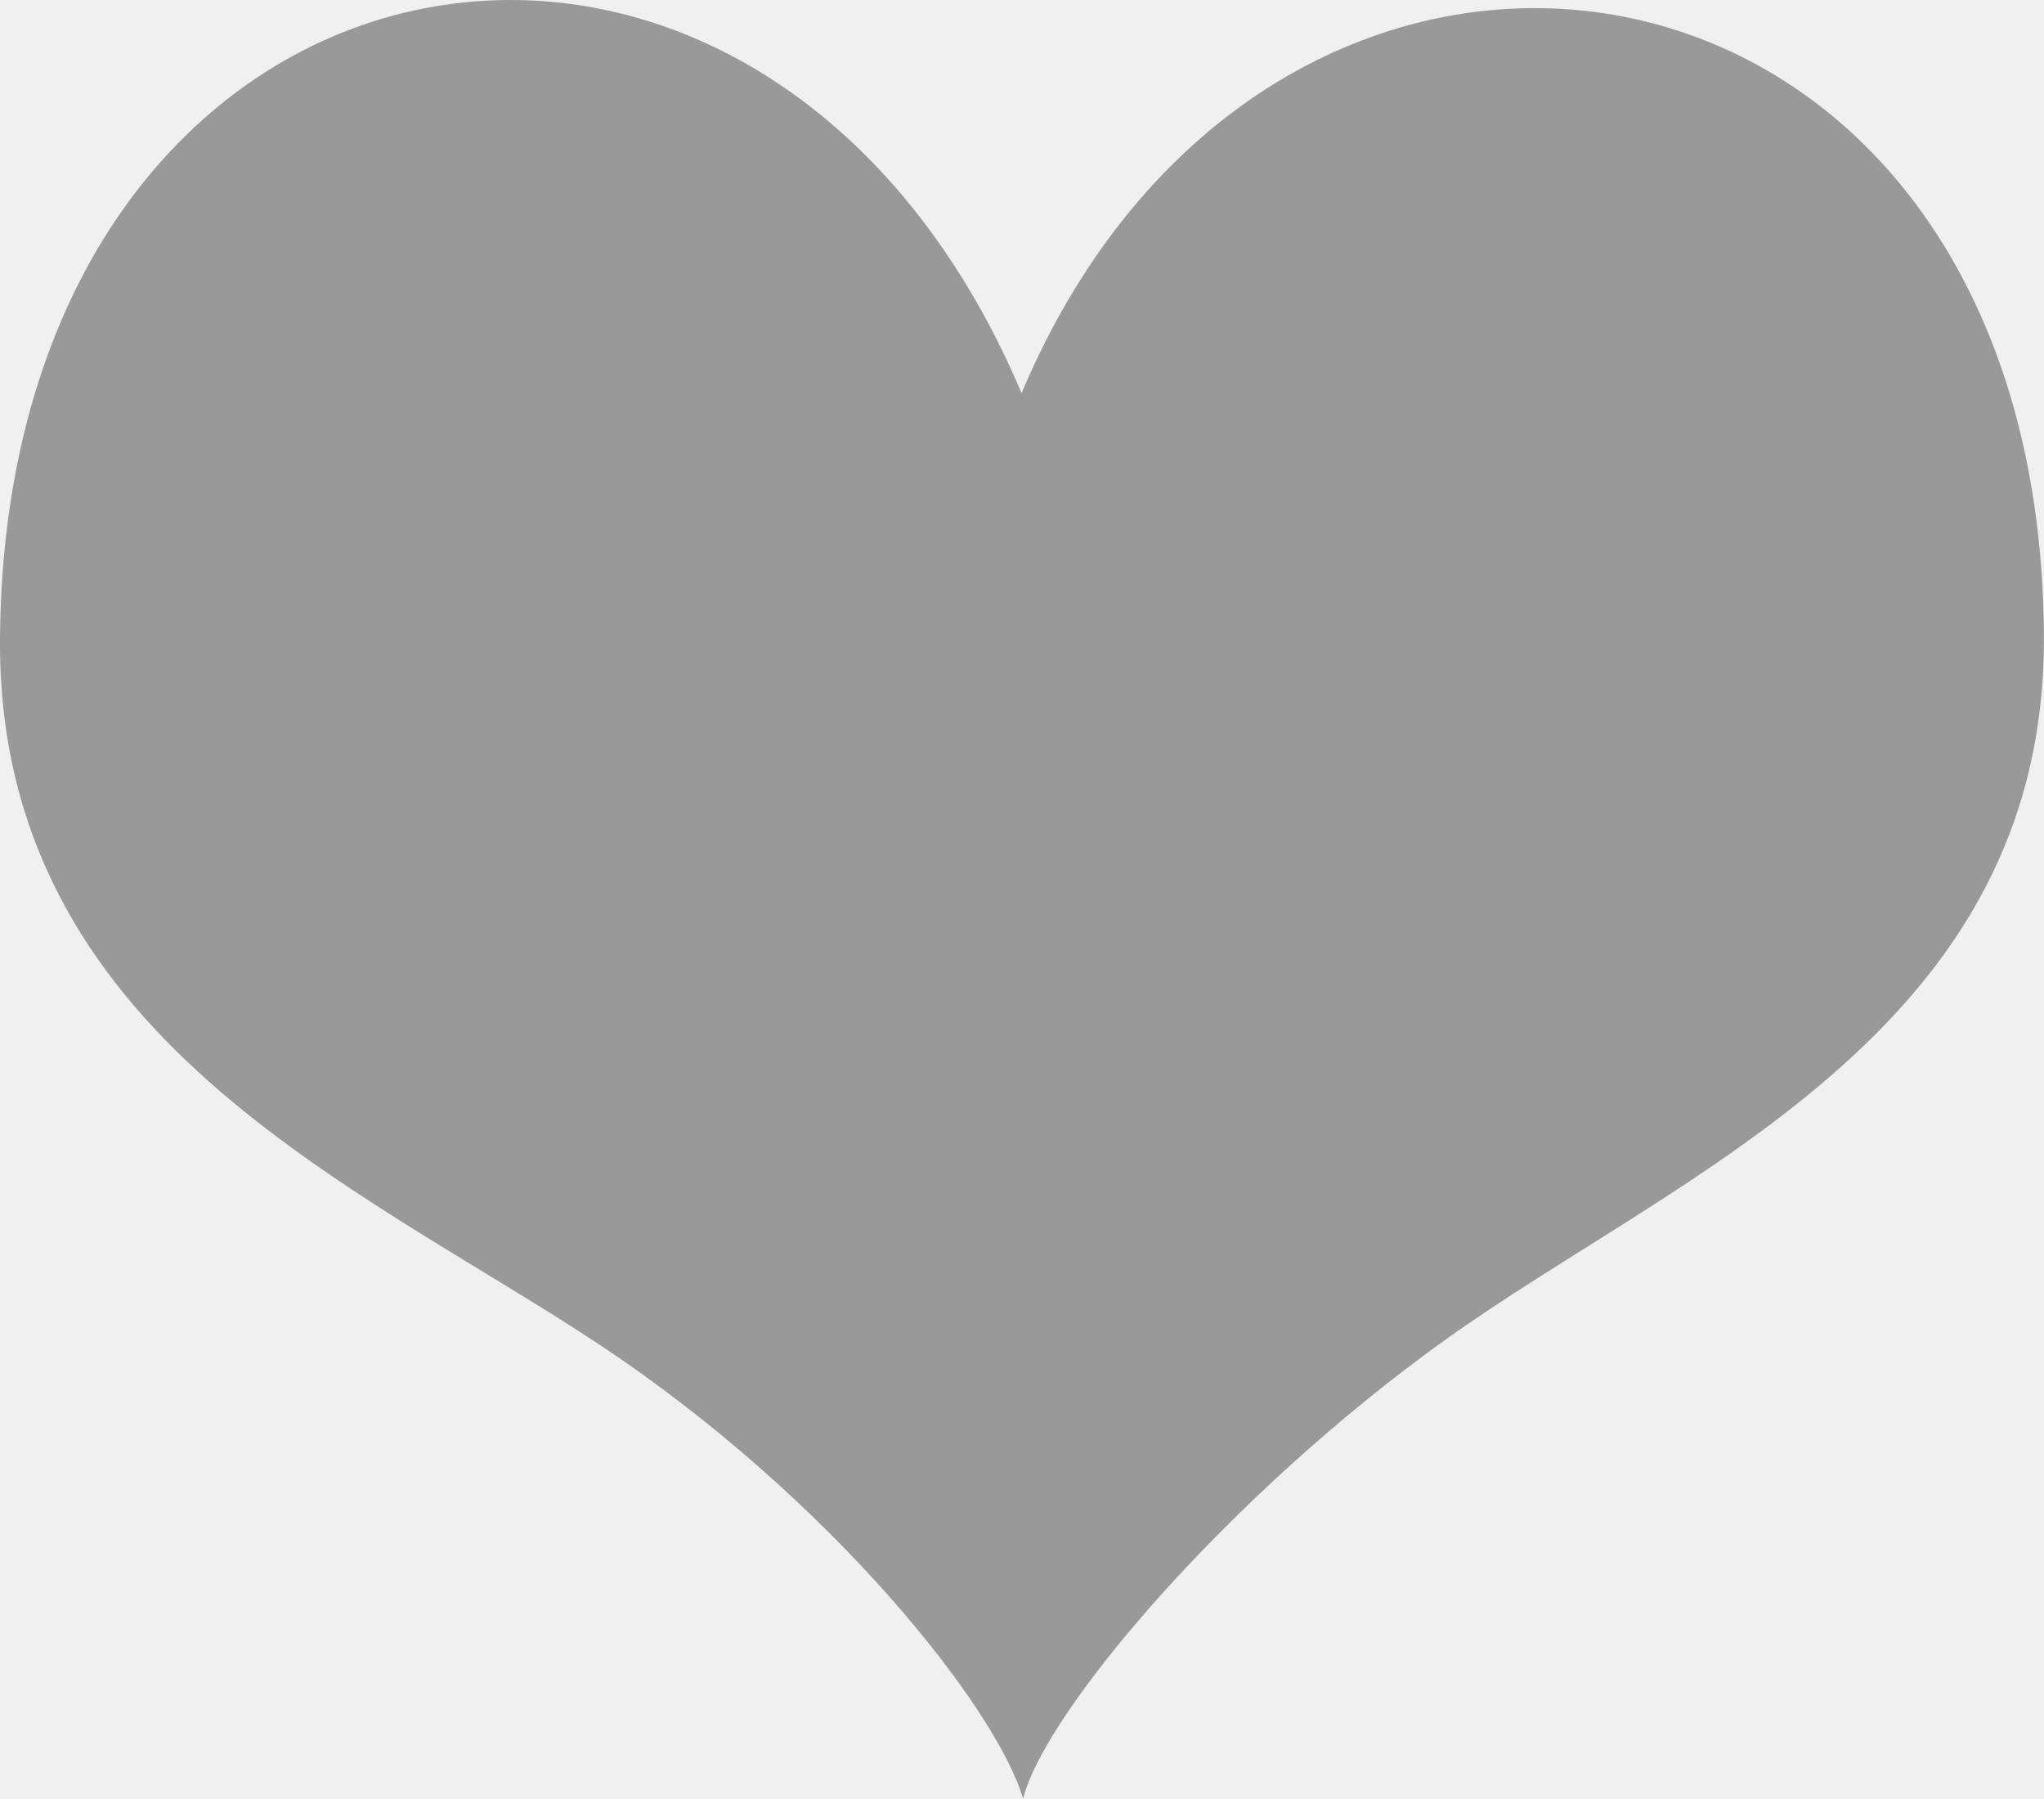
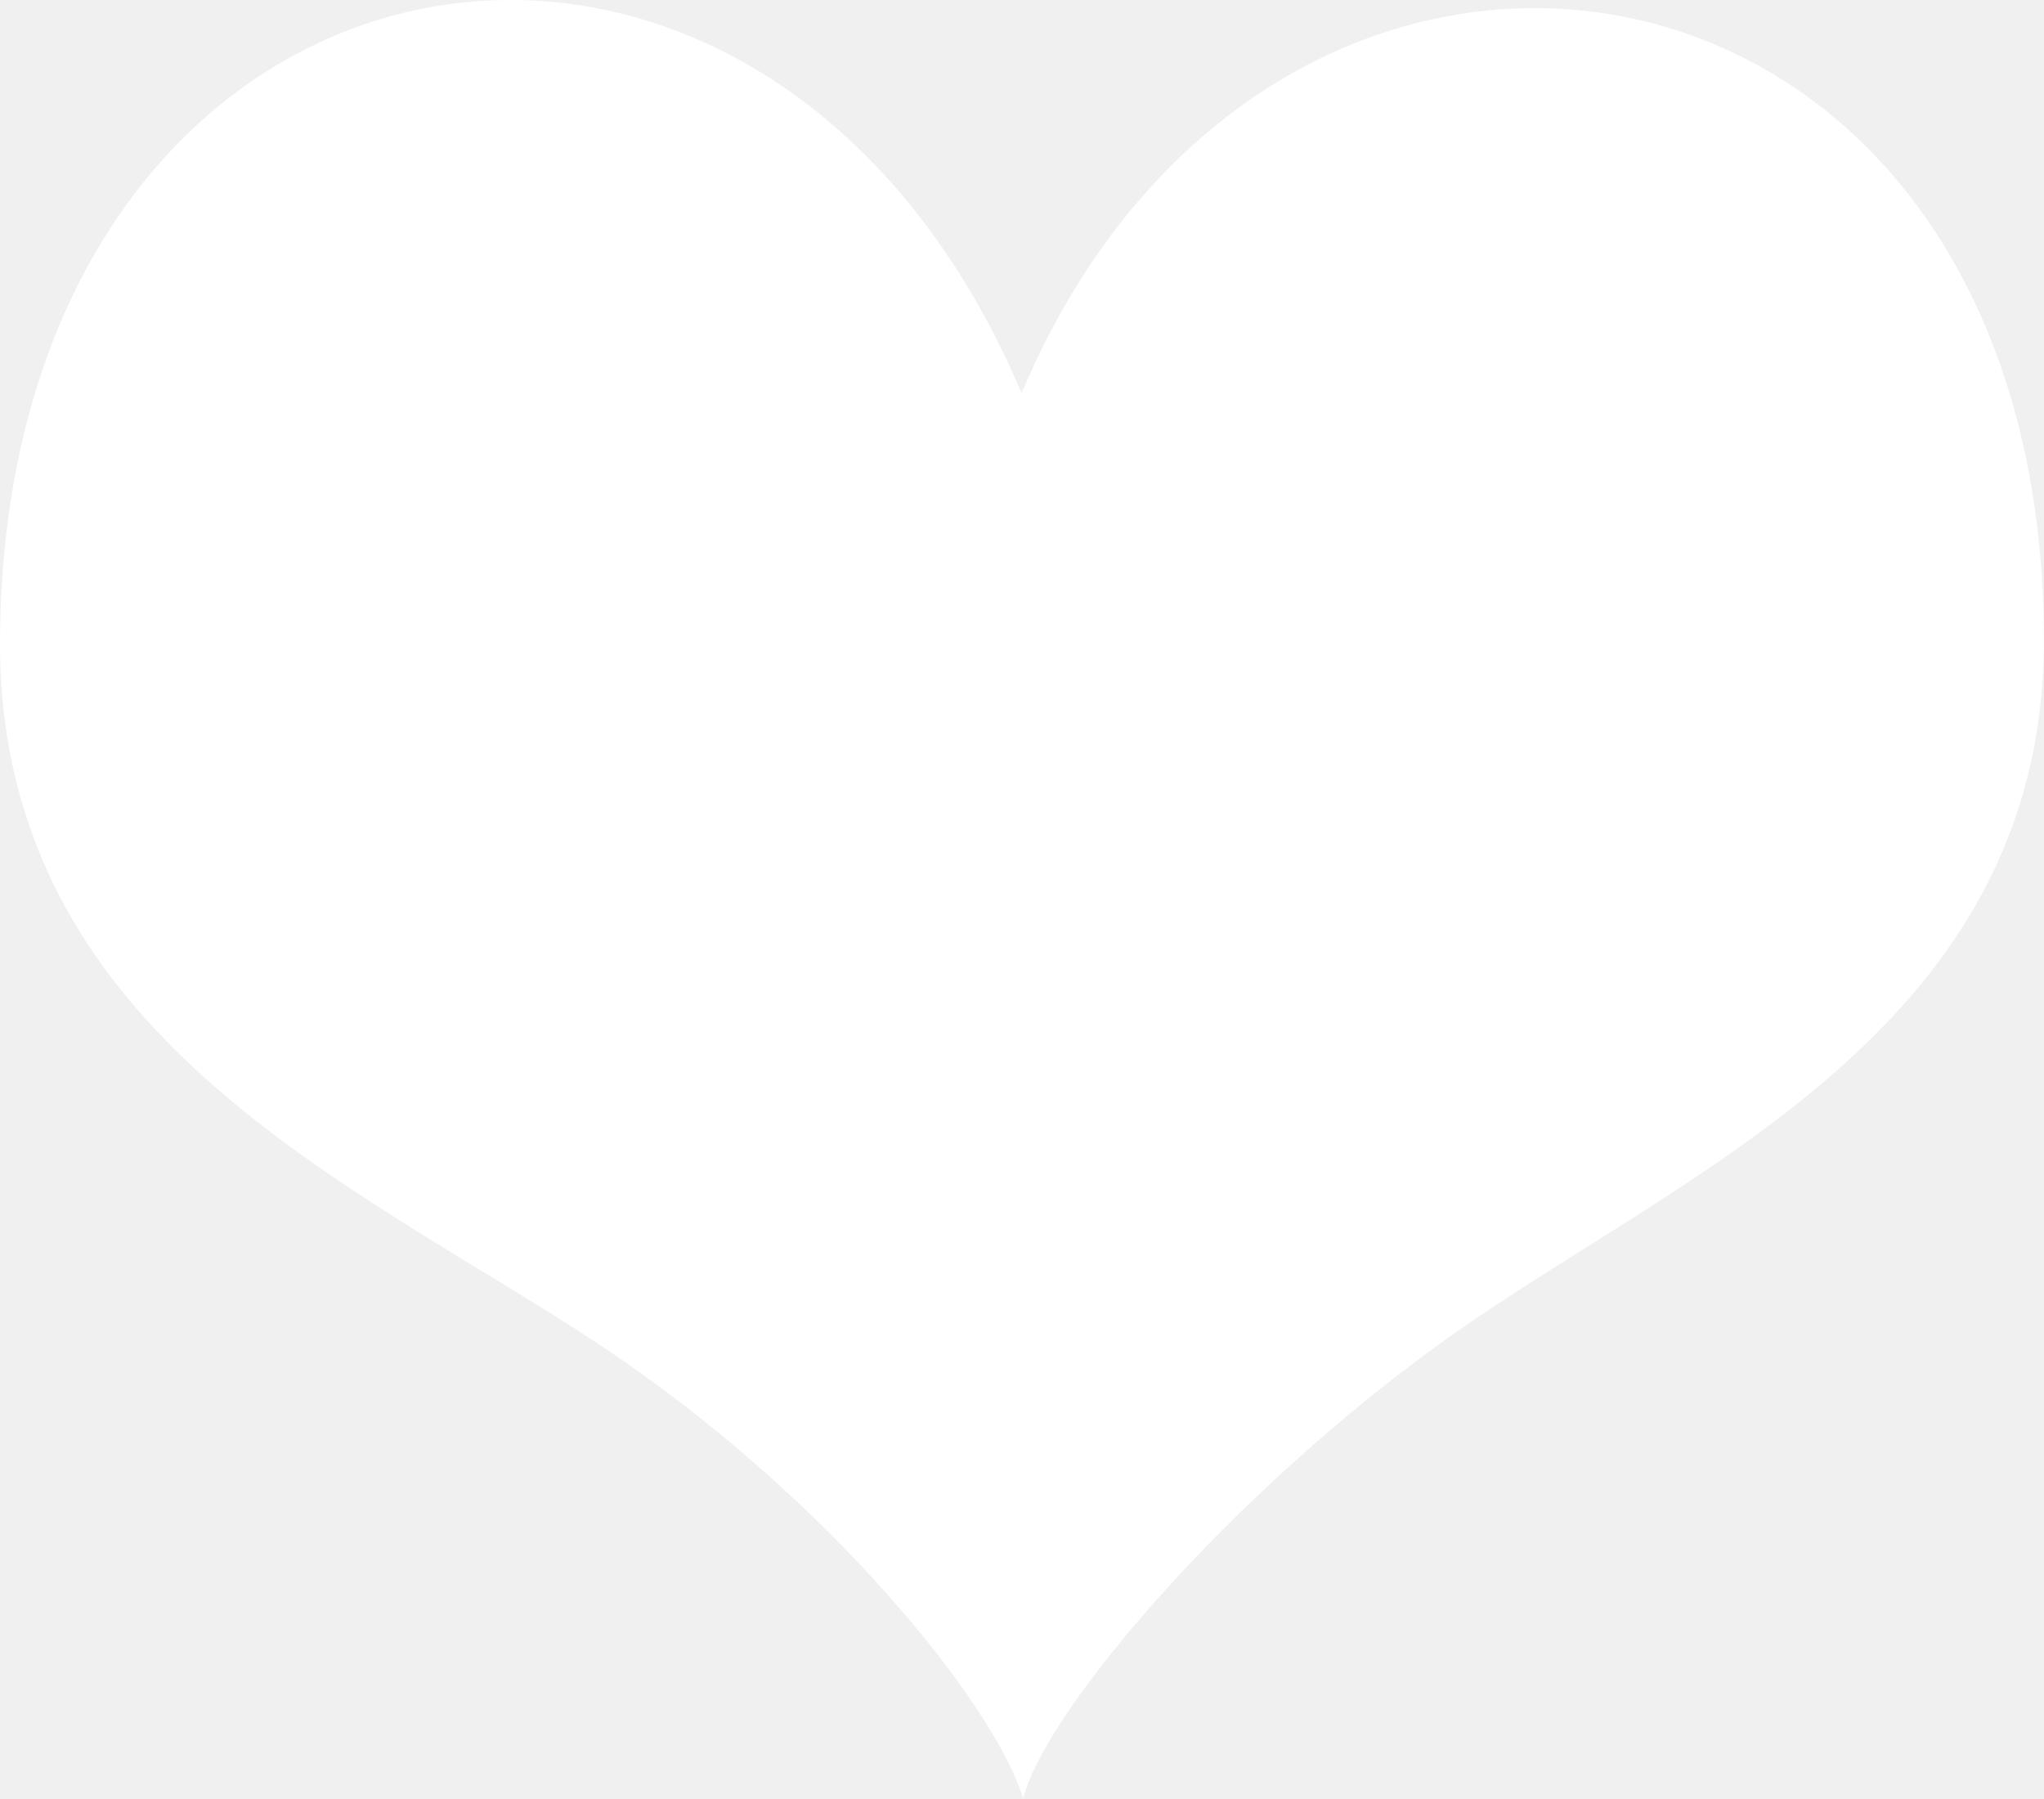
<svg xmlns="http://www.w3.org/2000/svg" version="1.1" x="0px" y="0px" width="25.004px" height="22px" viewBox="0 0 25.004 22" xml:space="preserve">
  <g id="Layer_1">
-     <path fill-rule="evenodd" clip-rule="evenodd" fill="#999" d="M12.497,4.808C9.26-2.821,0.061-1.041,0,7.813   c-0.033,4.862,4.381,6.681,7.32,8.625c2.85,1.885,4.877,4.464,5.195,5.562c0.271-1.076,2.531-3.728,5.168-5.615   c2.885-2.064,7.354-3.762,7.32-8.625C24.943-1.116,15.584-2.517,12.497,4.808z" />
+     <path fill-rule="evenodd" clip-rule="evenodd" fill="#fff" d="M12.497,4.808C9.26-2.821,0.061-1.041,0,7.813   c-0.033,4.862,4.381,6.681,7.32,8.625c2.85,1.885,4.877,4.464,5.195,5.562c0.271-1.076,2.531-3.728,5.168-5.615   c2.885-2.064,7.354-3.762,7.32-8.625C24.943-1.116,15.584-2.517,12.497,4.808z" />
  </g>
</svg>
